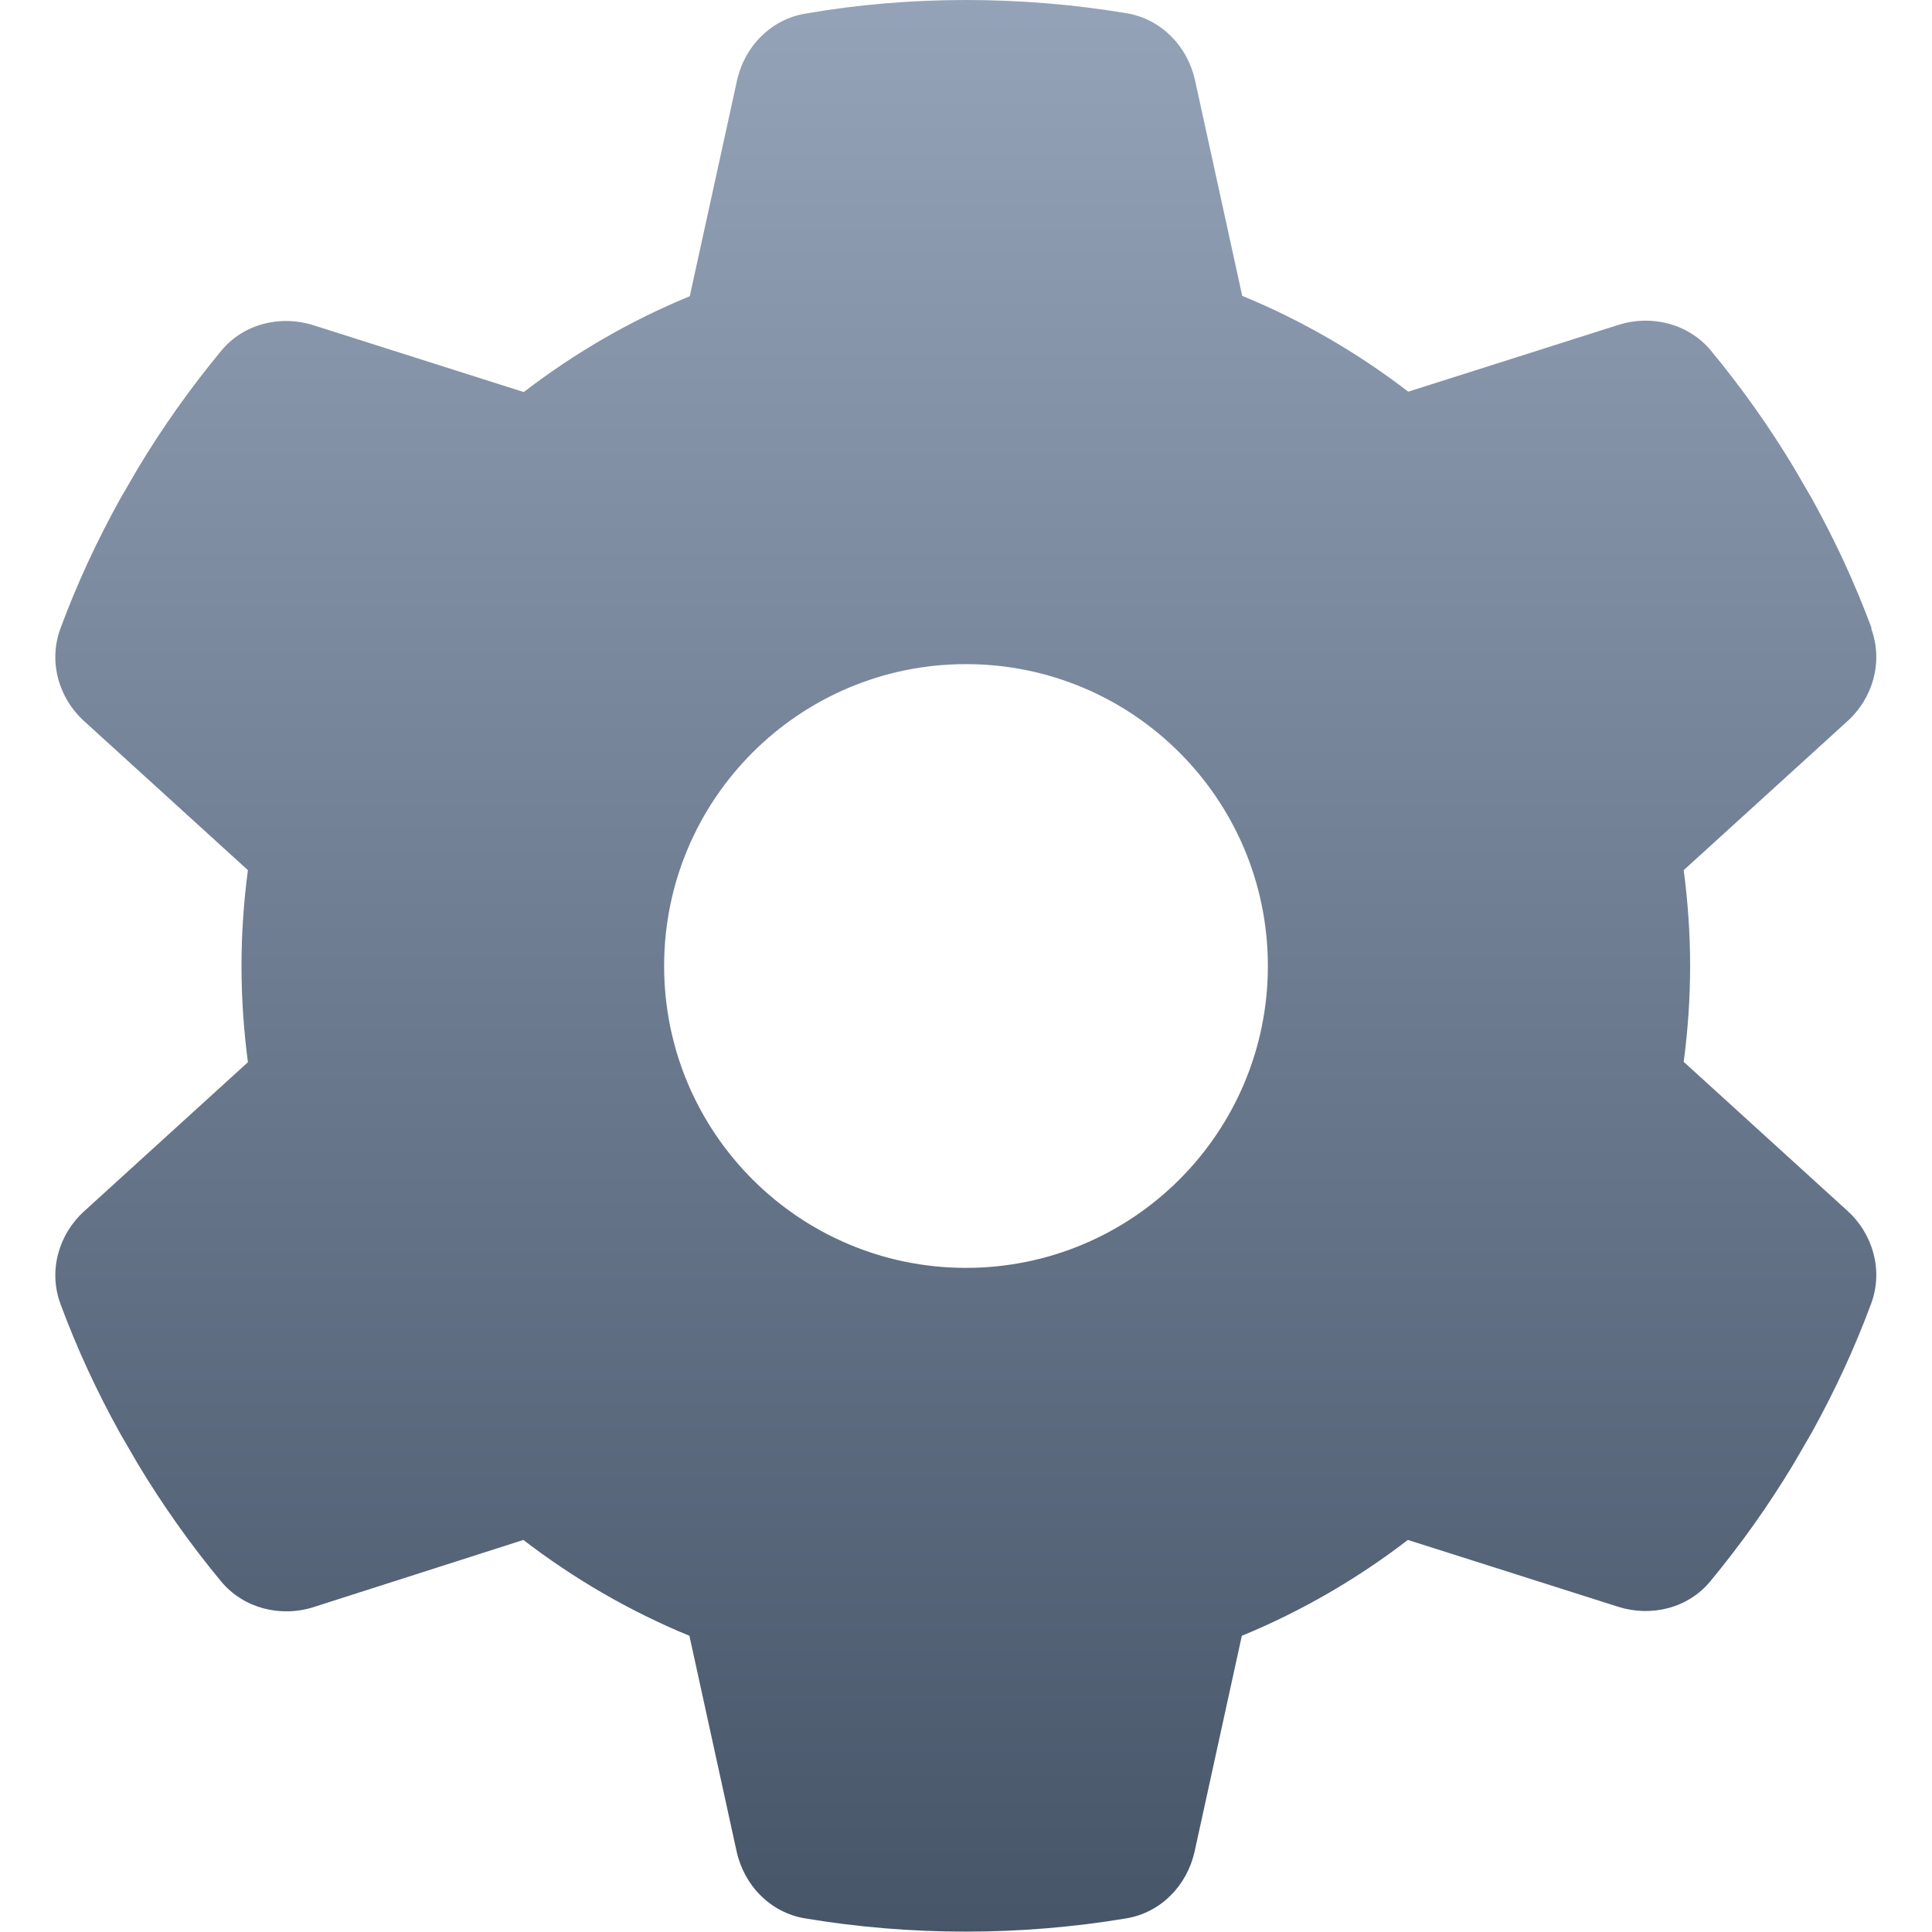
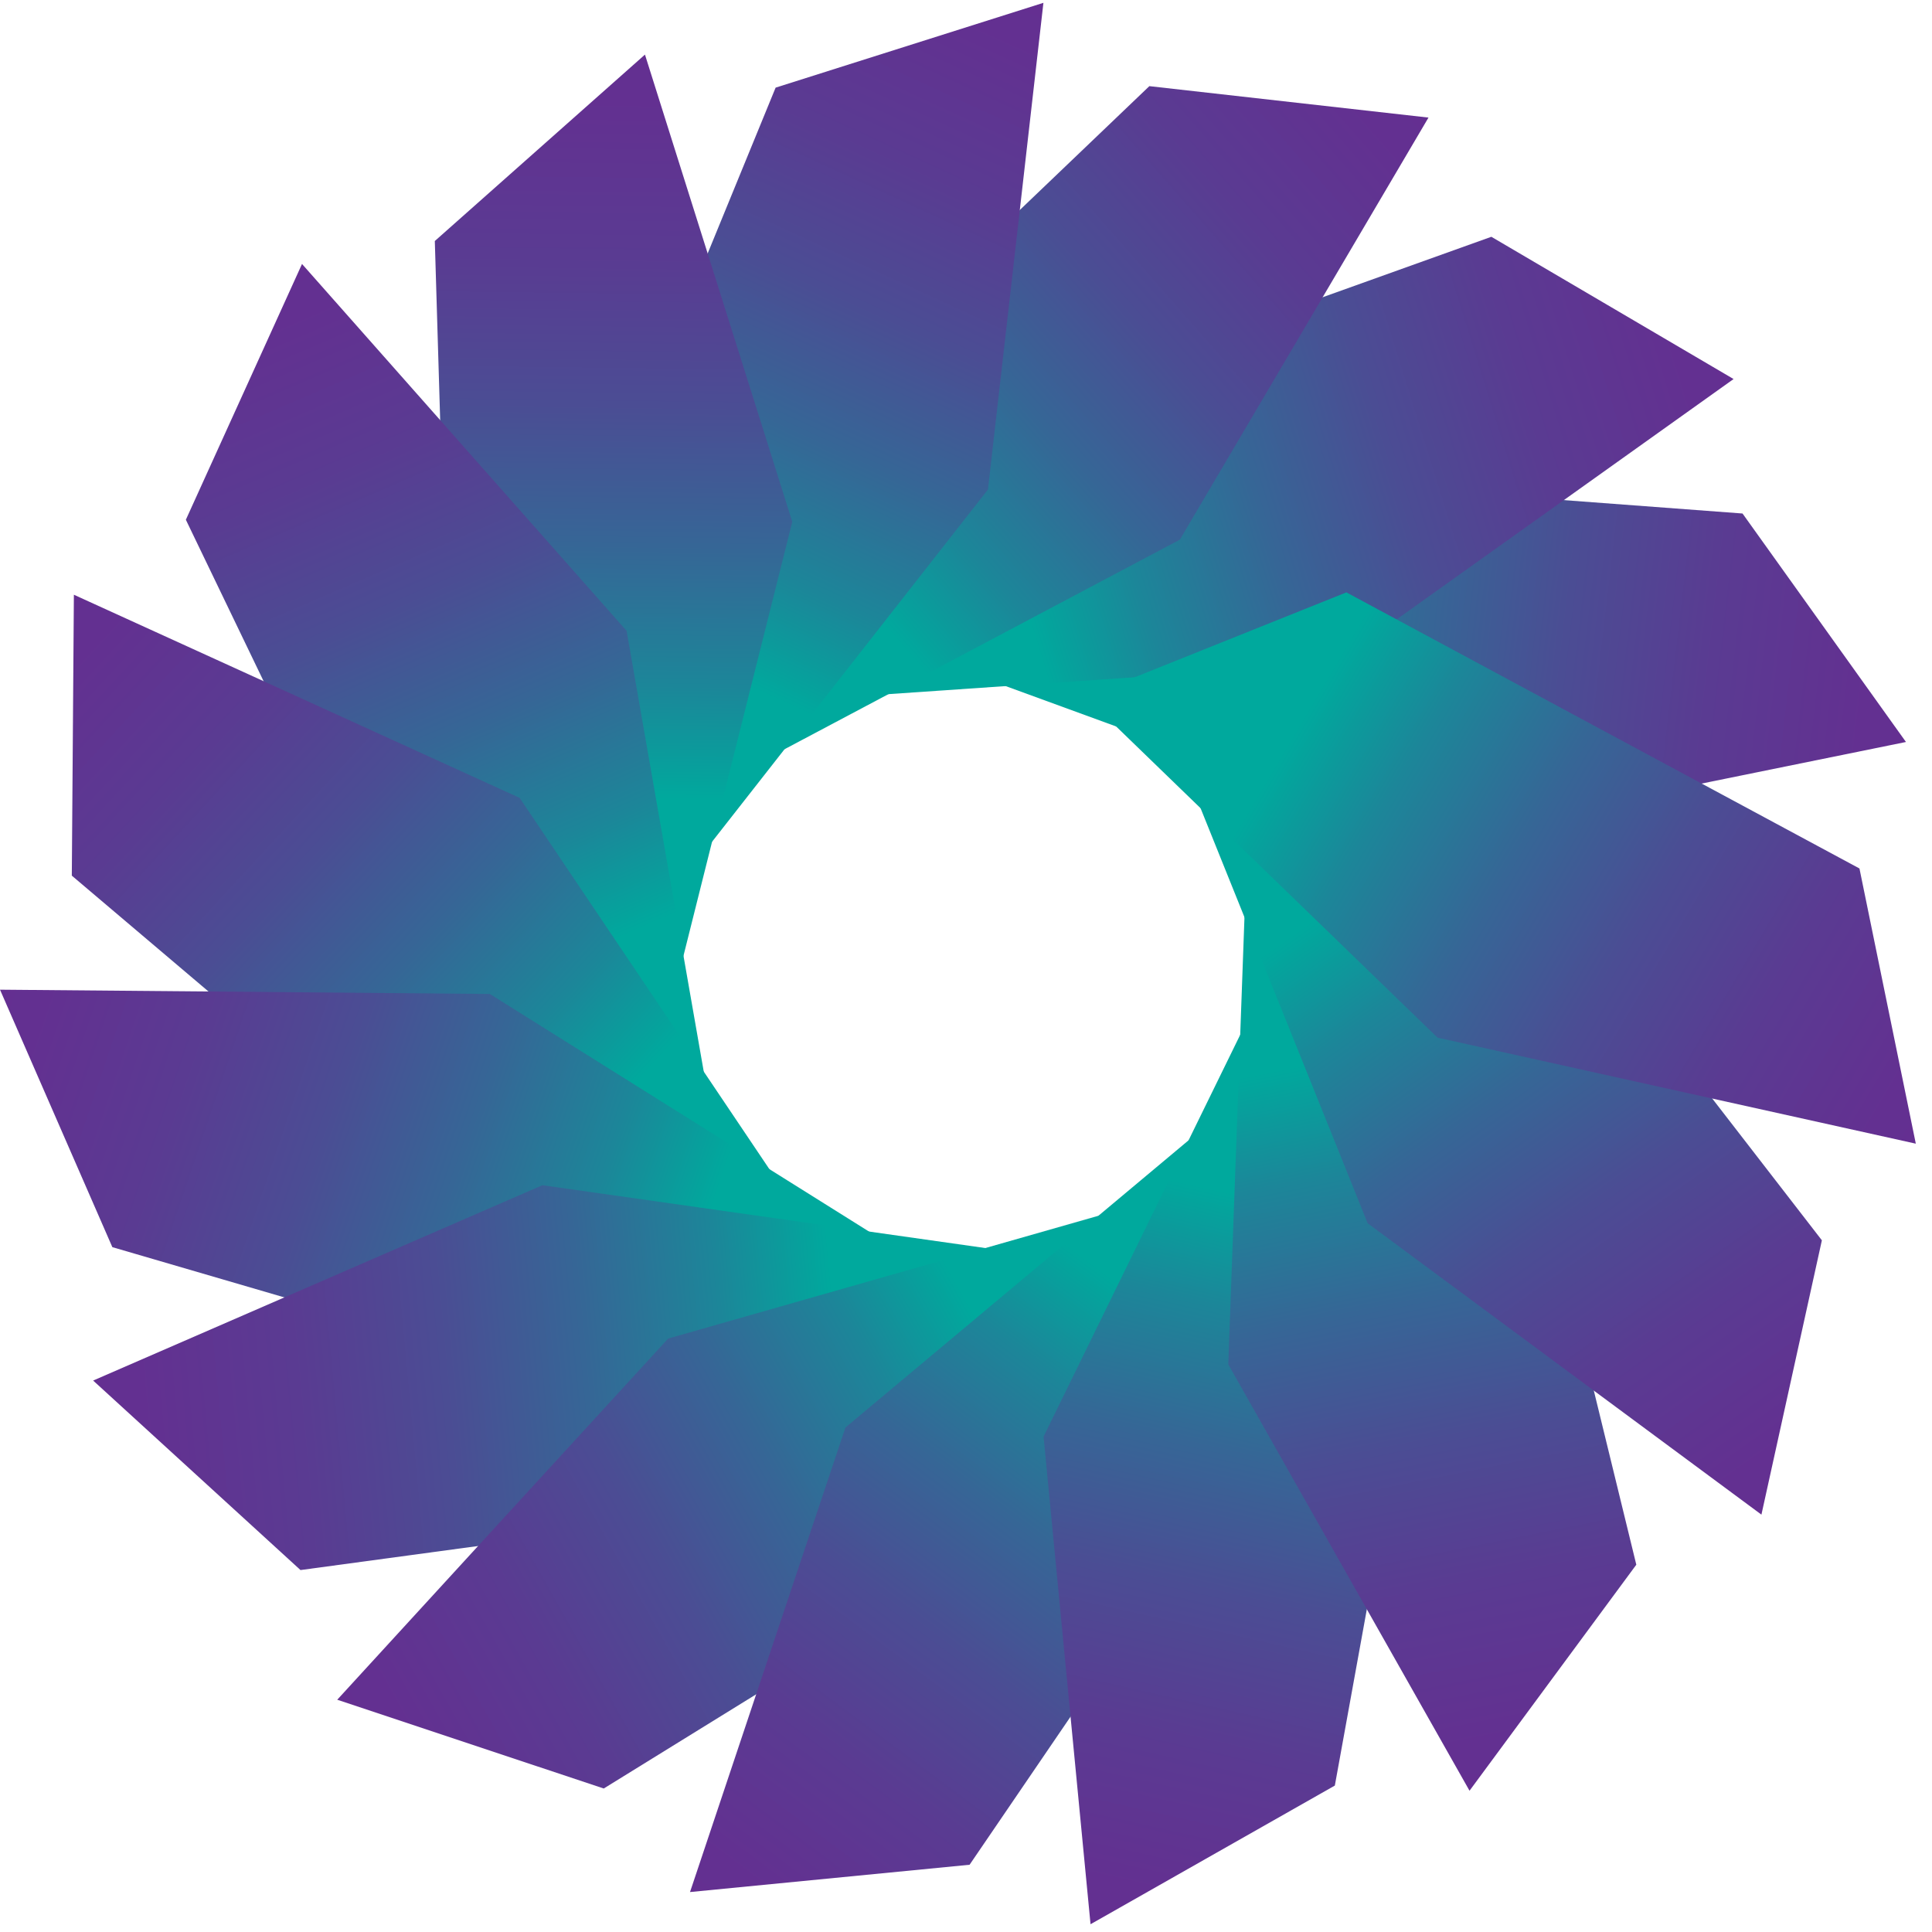
- <svg xmlns="http://www.w3.org/2000/svg" viewBox="0 0 512 512" role="img" aria-label="Settings gear">
+ <svg xmlns="http://www.w3.org/2000/svg" xmlns:xlink="http://www.w3.org/1999/xlink" id="Layer_1" version="1.1" viewBox="0 0 1000 1000">
  <defs>
-     <linearGradient id="settings-gearGrad" x1="0" y1="0" x2="0" y2="1">
-       <stop offset="0" stop-color="#94A3B8" />
-       <stop offset="1" stop-color="#475569" />
+     <style>
+       .st0 {
+         fill: url(#linear-gradient2);
+       }
+ 
+       .st1 {
+         fill: url(#linear-gradient1);
+       }
+ 
+       .st2 {
+         fill: url(#linear-gradient9);
+       }
+ 
+       .st3 {
+         fill: url(#linear-gradient3);
+       }
+ 
+       .st4 {
+         fill: url(#linear-gradient6);
+       }
+ 
+       .st5 {
+         fill: url(#linear-gradient8);
+       }
+ 
+       .st6 {
+         fill: url(#linear-gradient7);
+       }
+ 
+       .st7 {
+         fill: url(#linear-gradient5);
+       }
+ 
+       .st8 {
+         fill: url(#linear-gradient4);
+       }
+ 
+       .st9 {
+         fill: url(#linear-gradient13);
+       }
+ 
+       .st10 {
+         fill: url(#linear-gradient12);
+       }
+ 
+       .st11 {
+         fill: url(#linear-gradient11);
+       }
+ 
+       .st12 {
+         fill: url(#linear-gradient10);
+       }
+ 
+       .st13 {
+         fill: url(#linear-gradient14);
+       }
+ 
+       .st14 {
+         fill: url(#linear-gradient);
+       }
+     </style>
+     <linearGradient id="linear-gradient" x1="2320.1" y1="588.65" x2="2104.33" y2="493.33" gradientTransform="translate(5176.42 252.9) rotate(162.86) scale(1.92)" gradientUnits="userSpaceOnUse">
+       <stop offset="0" stop-color="#00a99d" />
+       <stop offset=".13" stop-color="#1c8699" />
+       <stop offset=".29" stop-color="#366696" />
+       <stop offset=".45" stop-color="#4b4d94" />
+       <stop offset=".62" stop-color="#5a3b92" />
+       <stop offset=".8" stop-color="#633091" />
+       <stop offset="1" stop-color="#662d91" />
    </linearGradient>
+     <linearGradient id="linear-gradient1" gradientTransform="translate(4671.62 -1627.81) rotate(138.86) scale(1.92)" xlink:href="#linear-gradient" />
+     <linearGradient id="linear-gradient2" gradientTransform="translate(3445.51 -3140.6) rotate(114.86) scale(1.92)" xlink:href="#linear-gradient" />
+     <linearGradient id="linear-gradient3" gradientTransform="translate(1710.09 -4023.9) rotate(90.86) scale(1.92)" xlink:href="#linear-gradient" />
+     <linearGradient id="linear-gradient4" gradientTransform="translate(-234.57 -4124.98) rotate(66.86) scale(1.92)" xlink:href="#linear-gradient" />
+     <linearGradient id="linear-gradient5" gradientTransform="translate(-2052.21 -3426.35) rotate(42.86) scale(1.92)" xlink:href="#linear-gradient" />
+     <linearGradient id="linear-gradient6" gradientTransform="translate(-3428.55 -2048.82) rotate(18.86) scale(1.92)" xlink:href="#linear-gradient" />
+     <linearGradient id="linear-gradient7" gradientTransform="translate(-4125.61 -230.58) rotate(-5.14) scale(1.92)" xlink:href="#linear-gradient" />
+     <linearGradient id="linear-gradient8" gradientTransform="translate(-4022.86 1713.98) rotate(-29.14) scale(1.92)" xlink:href="#linear-gradient" />
+     <linearGradient id="linear-gradient9" gradientTransform="translate(-3138.06 3448.64) rotate(-53.14) scale(1.92)" xlink:href="#linear-gradient" />
+     <linearGradient id="linear-gradient10" gradientTransform="translate(-1624.22 4673.45) rotate(-77.14) scale(1.92)" xlink:href="#linear-gradient" />
+     <linearGradient id="linear-gradient11" gradientTransform="translate(256.93 5176.63) rotate(-101.14) scale(1.92)" xlink:href="#linear-gradient" />
+     <linearGradient id="linear-gradient12" gradientTransform="translate(2180.1 4871.18) rotate(-125.14) scale(1.92)" xlink:href="#linear-gradient" />
+     <linearGradient id="linear-gradient13" gradientTransform="translate(3812.77 3809.92) rotate(-149.14) scale(1.92)" xlink:href="#linear-gradient" />
+     <linearGradient id="linear-gradient14" gradientTransform="translate(4872.63 2176.33) rotate(-173.14) scale(1.92)" xlink:href="#linear-gradient" />
  </defs>
-   <path fill="url(#settings-gearGrad)" d="M495.9 166.6c3.2 8.7 .5 18.4-6.4 24.6l-43.3 39.4c1.1 8.3 1.7 16.8 1.7 25.4s-.6 17.1-1.7 25.4l43.3 39.4c6.9 6.2 9.6 15.9 6.4 24.6c-4.4 11.9-9.7 23.3-15.8 34.3l-4.7 8.1c-6.6 11-14 21.4-22.1 31.2c-5.9 7.2-15.7 9.6-24.5 6.8l-55.7-17.7c-13.4 10.3-28.2 18.9-44 25.4l-12.5 57.1c-2 9.1-9 16.3-18.2 17.8c-13.8 2.3-28 3.5-42.5 3.5s-28.7-1.2-42.5-3.5c-9.2-1.5-16.2-8.7-18.2-17.8l-12.5-57.1c-15.8-6.5-30.6-15.1-44-25.4L83.1 425.9c-8.8 2.8-18.6 .3-24.5-6.8c-8.1-9.8-15.5-20.2-22.1-31.2l-4.7-8.1c-6.1-11-11.4-22.4-15.8-34.3c-3.2-8.7-.5-18.4 6.4-24.6l43.3-39.4C64.6 273.1 64 264.6 64 256s.6-17.1 1.7-25.4L22.4 191.2c-6.9-6.2-9.6-15.9-6.4-24.6c4.4-11.9 9.7-23.3 15.8-34.3l4.7-8.1c6.6-11 14-21.4 22.1-31.2c5.9-7.2 15.7-9.6 24.5-6.8l55.7 17.7c13.4-10.3 28.2-18.9 44-25.4l12.5-57.1c2-9.1 9-16.3 18.2-17.8C227.3 1.2 241.5 0 256 0s28.7 1.2 42.5 3.5c9.2 1.5 16.2 8.7 18.2 17.8l12.5 57.1c15.8 6.5 30.6 15.1 44 25.4l55.7-17.7c8.8-2.8 18.6-.3 24.5 6.8c8.1 9.8 15.5 20.2 22.1 31.2l4.7 8.1c6.1 11 11.4 22.4 15.8 34.3zM256 336a80 80 0 1 0 0-160 80 80 0 1 0 0 160z" />
+   <polygon class="st14" points="738.07 434.6 499.93 347.59 601.2 243.26 901.93 265.79 986.52 384.05 738.07 434.6" />
+   <polygon class="st1" points="690.89 343.42 437.94 360.79 488.02 224.29 771.92 122.56 897.3 196.19 690.89 343.42" />
+   <polygon class="st0" points="610.7 279.32 386.69 398.07 376.92 253 594.9 44.59 739.38 60.86 610.7 279.32" />
+   <polygon class="st3" points="511.37 253.37 355.02 452.97 287.09 324.41 401.46 45.36 540.07 1.46 511.37 253.37" />
+   <polygon class="st8" points="410.08 270.07 348.43 516 234.08 426.19 225.06 124.75 333.83 28.26 410.08 270.07" />
+   <polygon class="st7" points="324.33 326.52 368.04 576.27 227.05 540.73 96.2 269.02 156.32 136.63 324.33 326.52" />
+   <polygon class="st4" points="268.96 412.97 410.47 623.35 267.22 648.23 37.17 453.23 38.24 307.83 268.96 412.97" />
+   <polygon class="st6" points="253.53 514.47 468.38 649.1 347.63 730.09 58.15 645.52 0 512.26 253.53 514.47" />
+   <polygon class="st5" points="280.73 613.47 531.76 649.07 454.39 772.17 155.54 812.66 48.21 714.57 280.73 613.47" />
+   <polygon class="st2" points="345.83 692.84 589.64 623.26 569.04 767.19 312.49 925.73 174.55 879.78 345.83 692.84" />
+   <polygon class="st12" points="437.6 738.87 632.03 576.14 671.75 716.01 501.86 965.19 357.15 979.32 437.6 738.87" />
+   <polygon class="st11" points="540.15 743.6 651.59 515.86 744.76 627.48 690.91 924.21 564.46 995.98 540.15 743.6" />
+   <polygon class="st10" points="635.76 706.21 644.93 452.83 775.45 516.91 846.95 809.89 760.62 926.88 635.76 706.21" />
+   <polygon class="st9" points="707.9 633.16 613.22 397.96 758.51 403.41 943 641.98 911.71 783.97 707.9 633.16" />
+   <polygon class="st13" points="744.09 537.09 561.93 360.73 696.88 306.61 962.45 449.52 991.62 591.96 744.09 537.09" />
</svg>
